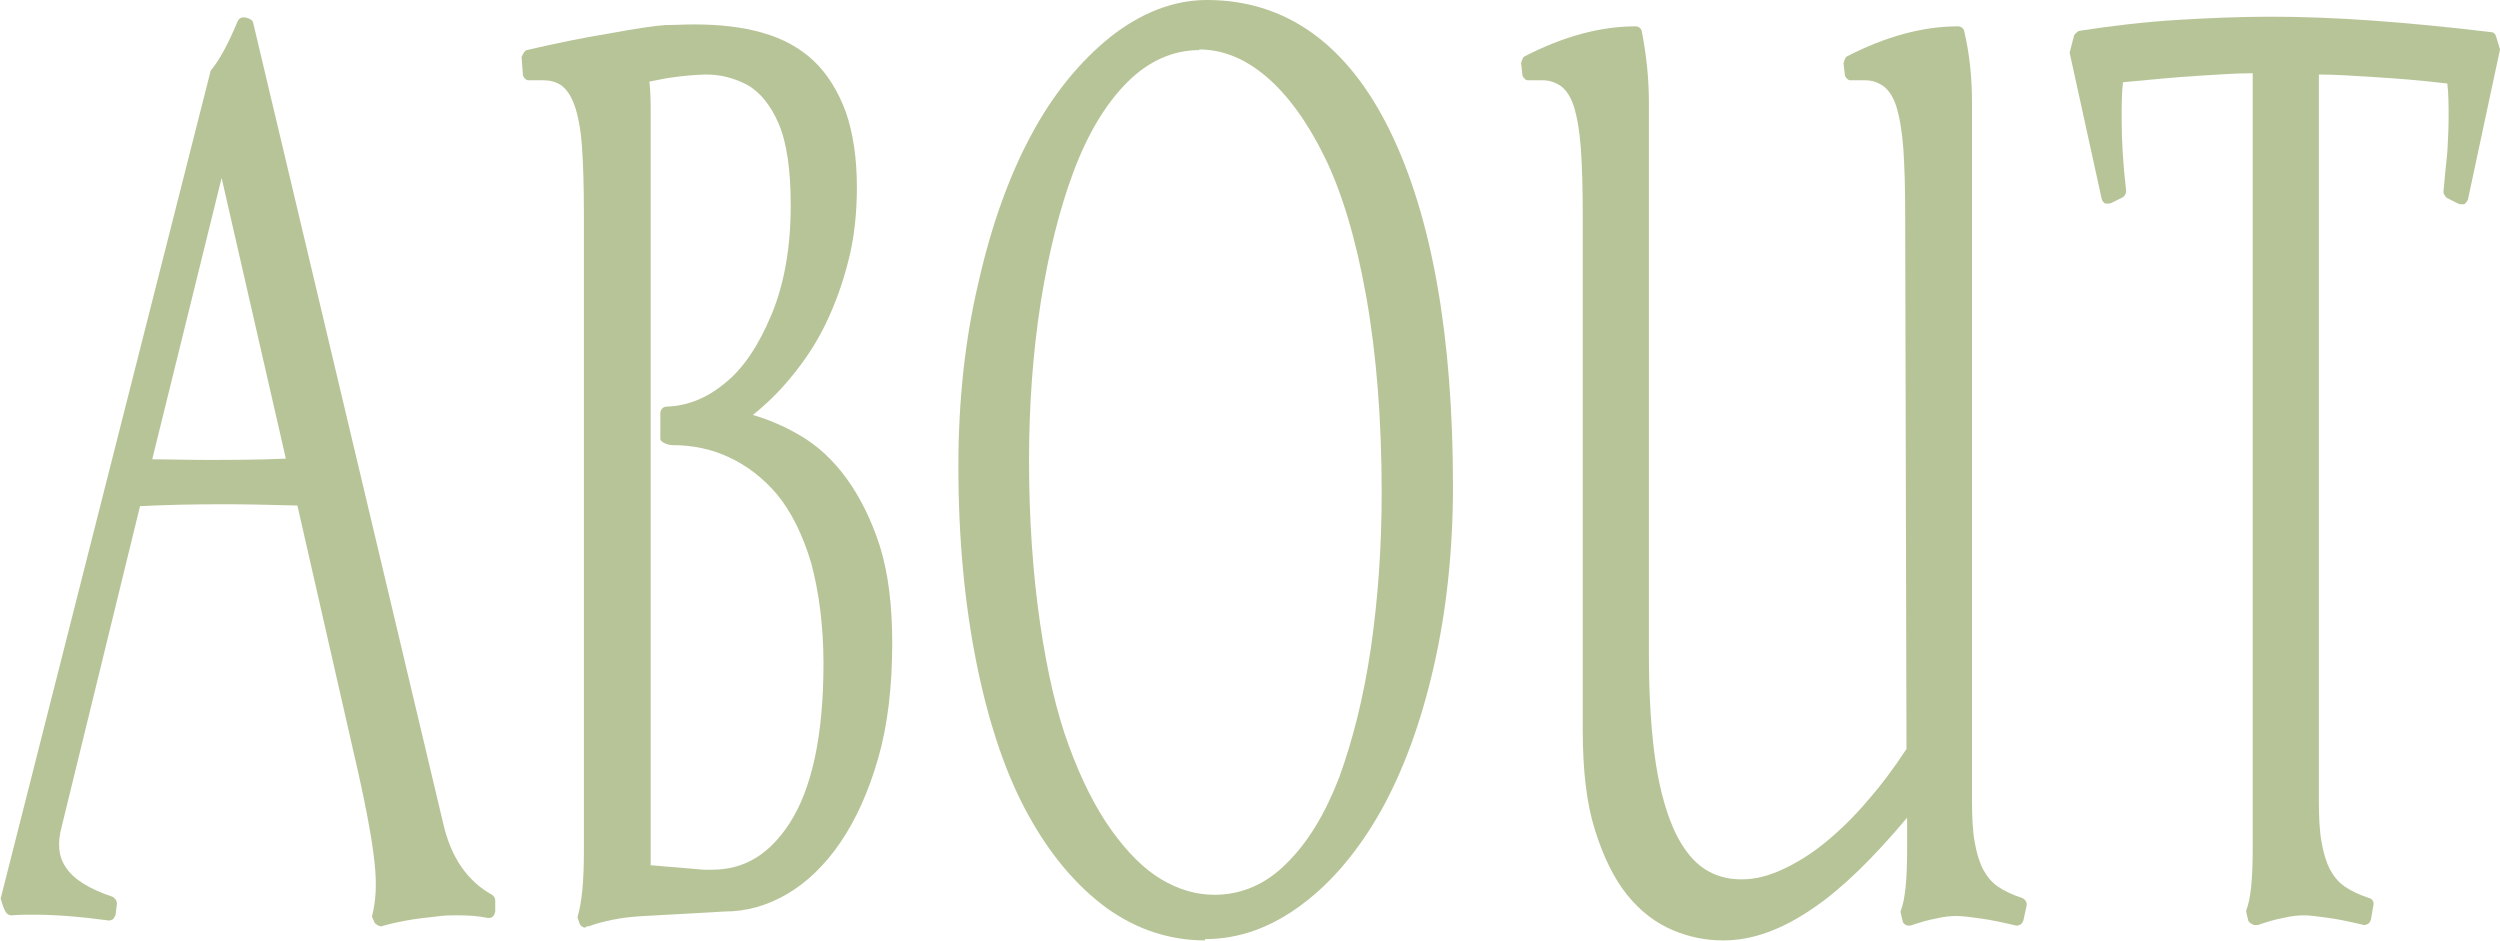
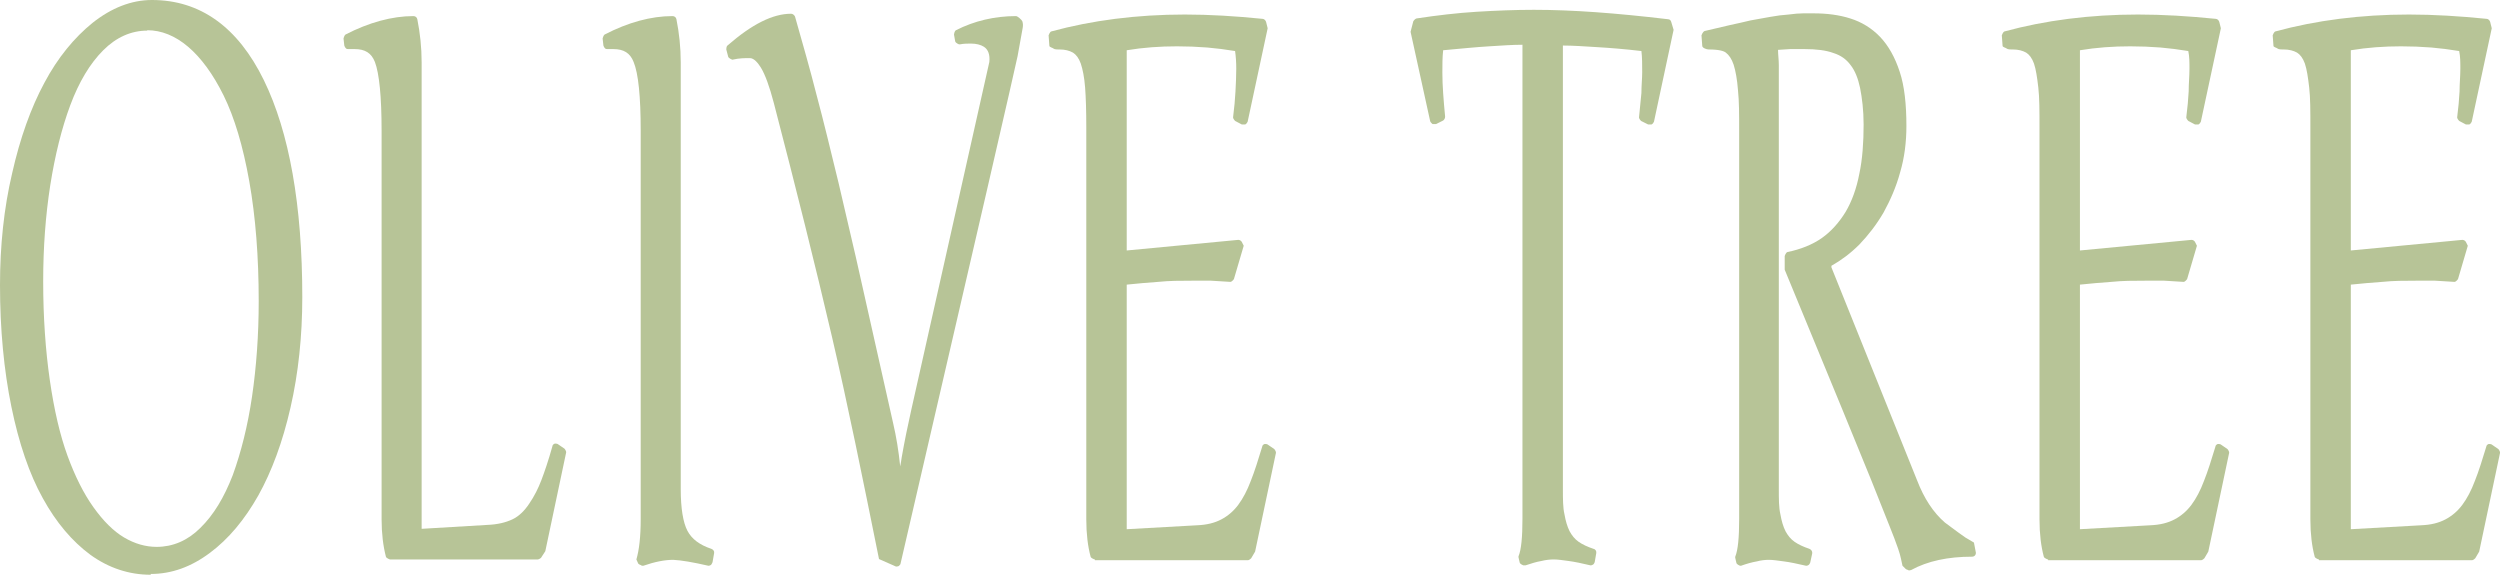
- <svg xmlns="http://www.w3.org/2000/svg" id="_圖層_2" data-name="圖層 2" viewBox="0 0 38.92 14.64">
+ <svg xmlns="http://www.w3.org/2000/svg" id="_圖層_2" data-name="圖層 2" viewBox="0 0 63.68 14.64">
  <defs>
    <style>
      .cls-1 {
        fill: #b7c497;
      }
    </style>
  </defs>
-   <g id="_圖層_2-2" data-name="圖層 2">
-     <g>
-       <path class="cls-1" d="M5.92,14.42s-.07-.02-.09-.06l-.04-.09c.06-.23,.08-.49,.04-.85-.04-.38-.15-.96-.33-1.73l-.87-3.82c-.41-.01-.79-.02-1.14-.02-.49,0-.93,.01-1.31,.03L.96,12.87c-.07,.26-.05,.47,.07,.64,.12,.18,.36,.33,.72,.45,.04,.02,.07,.06,.07,.11l-.02,.17s-.02,.05-.04,.07c-.02,.01-.04,.02-.06,.02,0,0,0,0-.01,0-.44-.06-.83-.09-1.16-.09-.12,0-.24,0-.35,.01,0,0,0,0,0,0-.04,0-.07-.02-.09-.05-.03-.05-.05-.11-.08-.21L3.28,1.1c.14-.17,.27-.41,.42-.77,.02-.04,.05-.06,.09-.06,.05,0,.14,.03,.15,.08l2.96,12.47c.12,.53,.38,.9,.76,1.11,.03,.02,.05,.05,.05,.09v.17s-.01,.06-.04,.08c-.02,.02-.04,.02-.06,.02,0,0-.01,0-.02,0-.14-.03-.29-.04-.46-.04-.11,0-.23,0-.35,.02-.32,.03-.6,.08-.84,.15,0,0-.02,0-.03,0ZM2.37,7.15c.24,0,.52,.01,.85,.01,.36,0,.77,0,1.23-.02L3.45,2.77l-1.08,4.38Z" />
-       <path class="cls-1" d="M9.11,14.44s-.03,0-.04-.01c-.02-.01-.04-.03-.05-.06l-.03-.09c.07-.24,.1-.56,.1-1.03V3.33c0-.42-.01-.77-.03-1.05-.02-.27-.06-.49-.12-.65-.05-.14-.12-.24-.2-.3-.09-.06-.18-.08-.28-.08-.16,0-.19,0-.2,0,0,0-.01,0-.02,0-.02,0-.04,0-.06-.02-.02-.02-.04-.04-.04-.07l-.02-.27s.03-.09,.08-.11c.43-.1,.86-.19,1.29-.26,.43-.08,.72-.12,.87-.13,.15,0,.3-.01,.44-.01,.4,0,.76,.04,1.07,.13,.32,.09,.59,.24,.8,.44s.38,.47,.5,.8c.11,.32,.17,.71,.17,1.17,0,.39-.04,.78-.13,1.13-.09,.36-.21,.69-.36,1-.15,.31-.34,.59-.55,.84-.18,.22-.38,.41-.58,.57,.24,.07,.48,.17,.72,.31,.28,.16,.53,.39,.74,.68,.21,.29,.39,.65,.52,1.06,.13,.42,.19,.92,.19,1.5,0,.68-.07,1.28-.22,1.8-.15,.52-.35,.96-.59,1.31-.24,.35-.52,.62-.83,.8-.31,.18-.63,.27-.96,.27l-1.26,.07c-.19,.01-.35,.03-.5,.06-.14,.03-.26,.06-.36,.1-.01,0-.02,0-.03,0Zm1.83-.9s.09,0,.14,0c.5,0,.89-.23,1.21-.72,.35-.54,.53-1.37,.53-2.49,0-.58-.07-1.11-.19-1.56-.13-.44-.31-.8-.53-1.07-.22-.26-.48-.46-.77-.59-.26-.12-.55-.18-.86-.18-.06,0-.19-.04-.19-.1v-.4c0-.05,.04-.1,.1-.1,.32-.01,.62-.13,.9-.36,.29-.23,.53-.59,.73-1.07,.2-.48,.3-1.05,.3-1.7,0-.55-.06-.98-.19-1.28-.12-.28-.29-.49-.49-.6-.19-.1-.4-.16-.64-.16-.33,.01-.6,.05-.88,.11,.02,.18,.02,.36,.02,.53V13.47l.83,.07Z" />
-       <path class="cls-1" d="M18.76,14.64c-.55,0-1.07-.17-1.54-.51-.46-.34-.87-.82-1.21-1.44-.34-.61-.61-1.4-.8-2.33-.19-.93-.29-1.97-.29-3.1,0-1,.1-1.96,.31-2.85,.2-.89,.48-1.67,.82-2.3,.34-.64,.76-1.15,1.23-1.53,.48-.38,.99-.58,1.51-.58,1.23,0,2.19,.69,2.85,2.04,.65,1.33,.98,3.19,.98,5.53,0,.99-.1,1.94-.3,2.81-.2,.88-.48,1.63-.82,2.24-.35,.62-.76,1.11-1.23,1.46-.48,.36-.98,.54-1.51,.54Zm-.09-13.86c-.41,0-.79,.17-1.12,.5-.34,.34-.62,.81-.84,1.4-.22,.59-.39,1.28-.51,2.04-.12,.77-.18,1.59-.18,2.45,0,.91,.06,1.76,.17,2.52,.11,.76,.26,1.41,.45,1.92,.19,.52,.41,.96,.66,1.31,.25,.35,.51,.61,.78,.77,.27,.16,.54,.24,.83,.24,.41,0,.79-.16,1.11-.48,.34-.33,.61-.78,.83-1.35,.21-.58,.38-1.25,.49-2,.11-.75,.17-1.57,.17-2.43,0-1.12-.08-2.15-.24-3.05-.16-.9-.38-1.63-.65-2.18-.27-.55-.58-.97-.91-1.25-.33-.28-.68-.42-1.04-.42Z" />
-       <path class="cls-1" d="M26.82,14.64c-.26,0-.52-.05-.78-.16-.26-.11-.5-.29-.71-.55-.2-.25-.37-.59-.5-1.01-.13-.41-.19-.93-.19-1.55V3.33c0-.41-.01-.75-.03-1.03-.02-.27-.06-.49-.11-.65-.05-.15-.12-.25-.2-.31-.09-.06-.18-.09-.28-.09-.16,0-.2,0-.2,0,0,0-.01,0-.02,0-.02,0-.04,0-.06-.02-.02-.02-.04-.04-.04-.07l-.02-.18s.02-.08,.05-.1c.6-.31,1.18-.47,1.73-.47,.05,0,.09,.03,.1,.08,.07,.36,.11,.73,.11,1.1V10.19c0,.68,.04,1.26,.11,1.71,.07,.45,.18,.81,.31,1.08,.13,.26,.28,.44,.45,.55,.17,.11,.36,.16,.57,.16s.41-.05,.63-.15c.22-.1,.45-.24,.67-.42,.22-.18,.45-.4,.66-.65,.22-.25,.42-.52,.61-.81l-.02-8.33c0-.41-.01-.75-.03-1.03-.02-.27-.06-.49-.11-.65-.05-.15-.12-.25-.2-.31-.09-.06-.18-.09-.28-.09-.16,0-.2,0-.2,0,0,0-.01,0-.02,0-.02,0-.04,0-.06-.02-.02-.02-.04-.04-.04-.07l-.02-.18s.02-.08,.05-.1c.6-.31,1.18-.47,1.73-.47,.05,0,.09,.03,.1,.08,.08,.34,.12,.71,.12,1.1V12.46c0,.25,.01,.47,.04,.64,.03,.17,.07,.31,.13,.43,.06,.11,.13,.2,.23,.27,.1,.07,.23,.13,.38,.18,.05,.02,.08,.07,.07,.12l-.05,.23s-.02,.05-.04,.06c-.02,.01-.04,.02-.05,.02,0,0-.02,0-.02,0-.21-.05-.4-.09-.55-.11-.15-.02-.28-.04-.38-.04-.09,0-.2,.01-.32,.04-.12,.02-.25,.06-.4,.11-.01,0-.02,0-.03,0-.04,0-.08-.03-.09-.07,0-.02-.04-.14-.03-.16,.07-.17,.1-.49,.1-.96v-.49c-.53,.63-1.01,1.1-1.45,1.4-.49,.34-.96,.51-1.4,.51Z" />
-       <path class="cls-1" d="M35.09,14.4s-.08-.03-.09-.07c0-.02-.04-.14-.03-.16,.07-.17,.1-.49,.1-.96V1.14c-.25,0-.53,.02-.85,.04-.34,.02-.73,.06-1.17,.1-.02,.18-.02,.37-.02,.57,0,.33,.02,.7,.07,1.12,0,.04-.02,.08-.05,.1l-.18,.09s-.03,.01-.05,.01c-.01,0-.03,0-.04,0-.03-.01-.05-.04-.06-.07l-.5-2.28,.07-.27s.04-.06,.08-.07c.52-.08,1.03-.14,1.53-.17,.49-.03,.98-.05,1.46-.05s1.01,.02,1.57,.06c.56,.04,1.18,.1,1.85,.18,.04,0,.07,.03,.08,.07l.06,.2-.5,2.34s-.03,.06-.06,.07c-.01,0-.03,0-.04,0-.02,0-.03,0-.05-.01l-.18-.09s-.06-.06-.05-.1c.02-.22,.04-.42,.06-.61,.01-.19,.02-.37,.02-.53,0-.2,0-.38-.02-.54-.42-.05-.8-.08-1.14-.1-.32-.02-.61-.04-.86-.04V12.46c0,.25,.01,.47,.04,.64,.03,.17,.07,.31,.13,.43,.06,.11,.13,.2,.23,.27,.1,.07,.23,.13,.38,.18,.05,.01,.08,.06,.07,.11l-.04,.23s-.02,.05-.04,.06c-.02,.01-.04,.02-.05,.02,0,0-.02,0-.02,0-.21-.05-.4-.09-.55-.11-.15-.02-.28-.04-.38-.04-.09,0-.2,.01-.32,.04-.12,.02-.25,.06-.4,.11-.01,0-.02,0-.03,0Z" />
+   <g id="_圖層_4" data-name="圖層 4">
+     <g id="refer">
+       <g>
+         <path class="cls-1" d="M3.84,14.64c-.55,0-1.07-.17-1.54-.51-.46-.34-.87-.82-1.21-1.44-.34-.61-.61-1.4-.8-2.33s-.29-1.97-.29-3.1c0-1,.1-1.96,.31-2.85,.2-.89,.48-1.67,.82-2.3,.34-.64,.76-1.15,1.23-1.53,.48-.38,.99-.58,1.51-.58,1.23,0,2.19,.69,2.85,2.04,.65,1.33,.98,3.19,.98,5.53,0,.99-.1,1.94-.3,2.81-.2,.88-.48,1.63-.82,2.24-.35,.62-.76,1.11-1.23,1.46-.48,.36-.98,.54-1.51,.54v.02Zm-.09-13.86c-.41,0-.79,.17-1.12,.5-.34,.34-.62,.81-.84,1.4-.22,.59-.39,1.28-.51,2.04-.12,.77-.18,1.59-.18,2.45,0,.91,.06,1.76,.17,2.52,.11,.76,.26,1.4,.45,1.92,.19,.52,.41,.96,.66,1.31,.25,.35,.51,.61,.78,.77,.27,.16,.55,.24,.83,.24,.41,0,.79-.16,1.11-.48,.34-.33,.61-.78,.83-1.35,.21-.58,.38-1.25,.49-2s.17-1.57,.17-2.43c0-1.12-.08-2.15-.24-3.05s-.38-1.63-.65-2.18-.58-.97-.91-1.25-.68-.42-1.04-.42h0Z" />
+         <path class="cls-1" d="M9.93,14.25s-.09-.03-.1-.07c-.07-.27-.11-.59-.11-.95V3.33c0-.87-.06-1.46-.17-1.75-.09-.23-.25-.33-.52-.33-.05,0-.15,0-.16,0-.02,0-.04,0-.06-.02s-.03-.04-.04-.07l-.02-.18s.02-.08,.05-.1c.6-.31,1.19-.47,1.73-.47,.05,0,.09,.03,.1,.08,.07,.35,.11,.72,.11,1.1V13.47l1.68-.1c.25-.01,.46-.06,.63-.14s.31-.22,.43-.4c.13-.19,.23-.39,.31-.6,.08-.21,.18-.5,.28-.86,0-.03,.03-.06,.06-.07h.03s.04,0,.06,.02l.16,.11s.05,.06,.04,.1l-.53,2.51-.11,.17s-.05,.04-.08,.04h-3.77Z" />
+         <path class="cls-1" d="M16.34,14.4s-.08-.02-.09-.06l-.04-.09c.07-.24,.11-.57,.11-1.03V3.33c0-.87-.06-1.46-.18-1.75-.09-.23-.25-.33-.52-.33-.04,0-.15,0-.15,0-.02,0-.04,0-.06-.02s-.03-.04-.04-.07l-.02-.18s.02-.08,.05-.1c.6-.31,1.18-.47,1.73-.47,.05,0,.09,.03,.1,.08,.07,.35,.11,.72,.11,1.1V12.46c0,.49,.06,.85,.17,1.06s.31,.36,.61,.46c.05,.02,.08,.06,.07,.11l-.04,.23s-.02,.05-.04,.07c-.02,.01-.04,.02-.05,.02h-.02c-.39-.09-.69-.14-.89-.15h0c-.22,0-.47,.05-.76,.15h-.05Z" />
+         <path class="cls-1" d="M22.82,14.43l-.43-.19c-.41-2.03-.79-3.91-1.2-5.67s-.91-3.76-1.48-5.95c-.11-.42-.22-.72-.33-.9-.07-.11-.17-.24-.28-.24-.12,0-.27,0-.44,.04h-.01s-.08-.03-.1-.07l-.05-.19s0-.08,.03-.1c.63-.55,1.16-.81,1.62-.81,.04,0,.08,.03,.1,.07,.19,.67,.38,1.33,.55,2,.18,.67,.36,1.42,.56,2.24l.44,1.89c.1,.44,.95,4.23,.95,4.23,.08,.34,.14,.71,.18,1.1,.01-.07,.03-.15,.04-.24,.07-.4,.15-.79,.24-1.19l1.99-8.87c.02-.19-.03-.32-.14-.39-.08-.05-.19-.08-.33-.08-.08,0-.18,0-.28,.02h-.02s-.09-.03-.1-.08l-.03-.17s.01-.09,.05-.11c.47-.24,.99-.36,1.53-.36,.04,0,.14,.09,.16,.13,.02,.06,.02,.11,.01,.17l-.13,.72c-.05,.25-1.02,4.47-2.98,12.92,0,.03-.03,.05-.05,.07-.01,0-.03,.01-.04,.01h-.03Z" />
+         <path class="cls-1" d="M27.88,14.25s-.09-.03-.1-.07c-.07-.26-.11-.58-.11-.95V3.24c0-.41-.01-.75-.03-1.01s-.06-.46-.11-.61c-.05-.14-.12-.23-.2-.28-.09-.05-.2-.08-.34-.08h-.04s-.09,0-.11-.02-.11-.04-.11-.07l-.02-.27s.03-.09,.07-.1c1.03-.28,2.17-.43,3.4-.43,.63,0,1.29,.04,1.98,.11,.04,0,.08,.04,.09,.08l.04,.16-.51,2.38s-.03,.06-.06,.07h-.04s-.03,0-.05,0l-.17-.09s-.06-.06-.05-.1c.03-.24,.05-.45,.06-.65,.01-.2,.02-.39,.02-.58,0-.16-.01-.31-.03-.45-.24-.04-.48-.07-.71-.09-.26-.02-.51-.03-.77-.03-.43,0-.86,.03-1.28,.1V6.38s2.83-.27,2.84-.27c.04,0,.07,.02,.09,.05l.05,.1-.25,.85s-.05,.07-.09,.07c0,0-.33-.02-.49-.03h-.5c-.28,0-.56,0-.85,.03-.26,.02-.53,.04-.8,.07v6.23l1.79-.1c.25-.01,.45-.06,.62-.15,.17-.09,.31-.21,.43-.37s.23-.37,.32-.61c.1-.25,.19-.54,.29-.87,0-.03,.03-.06,.06-.07h.03s.04,0,.06,.02l.16,.11s.05,.06,.04,.1l-.53,2.51-.1,.17s-.05,.05-.08,.05h-3.9v-.02Z" />
+         <path class="cls-1" d="M38.8,14.4s-.08-.03-.09-.07c0-.02-.04-.14-.03-.16,.07-.17,.1-.49,.1-.96V1.14c-.25,0-.53,.02-.85,.04-.34,.02-.73,.06-1.17,.1-.02,.18-.02,.37-.02,.57,0,.33,.03,.7,.07,1.12,0,.04-.02,.08-.05,.1l-.18,.09s-.03,0-.05,0h-.04s-.05-.04-.06-.07l-.5-2.28,.07-.27s.04-.06,.08-.07c.53-.08,1.04-.14,1.53-.17,.49-.03,.98-.05,1.46-.05s1.01,.02,1.57,.06,1.18,.1,1.85,.18c.04,0,.07,.03,.08,.07l.06,.2-.5,2.34s-.03,.06-.06,.07h-.04s-.03,0-.05,0l-.18-.09s-.06-.06-.05-.1c.02-.22,.04-.42,.06-.61,0-.19,.02-.37,.02-.53,0-.2,0-.38-.02-.54-.42-.05-.8-.08-1.14-.1-.32-.02-.61-.04-.86-.04V12.46c0,.25,0,.47,.04,.64,.03,.17,.07,.31,.13,.43,.06,.11,.13,.2,.23,.27,.1,.07,.23,.13,.38,.18,.05,.01,.08,.06,.07,.11l-.04,.23s-.02,.05-.04,.06-.04,.02-.05,.02h-.02c-.21-.05-.4-.09-.55-.11-.15-.02-.28-.04-.38-.04-.09,0-.2,.01-.32,.04-.12,.02-.25,.06-.4,.11h-.06Z" />
+         <path class="cls-1" d="M48.61,14.52s-.05-.01-.07-.03l-.08-.08c-.03-.12-.04-.23-.11-.43-.06-.17-.13-.36-.22-.58l-.47-1.18c-.23-.57-.96-2.35-2.2-5.35v-.35s.03-.09,.07-.1c.34-.07,.64-.19,.88-.36s.44-.4,.6-.66c.16-.27,.28-.6,.35-.97,.08-.37,.11-.8,.11-1.26,0-.36-.04-.68-.09-.93-.05-.24-.13-.44-.24-.58-.11-.15-.25-.25-.44-.31-.19-.07-.44-.1-.74-.1-.11,0-.23,0-.36,0l-.31,.02c0,.12,.02,.25,.02,.39V12.46c0,.25,0,.47,.04,.64,.03,.17,.07,.31,.13,.43,.06,.11,.13,.2,.23,.27,.1,.07,.23,.13,.38,.18,.05,.02,.08,.07,.07,.12l-.05,.23s-.02,.05-.04,.06-.03,.02-.05,.02h-.02c-.22-.05-.4-.09-.56-.11-.15-.02-.28-.04-.38-.04-.09,0-.2,.01-.31,.04-.12,.02-.26,.06-.4,.11h-.03s-.08-.03-.09-.07c0-.02-.04-.14-.03-.16,.07-.17,.1-.49,.1-.96V3.33c0-.41,0-.75-.03-1.03-.02-.27-.06-.49-.11-.65-.05-.15-.12-.25-.2-.31-.05-.04-.17-.08-.44-.08-.05,0-.16-.04-.16-.09l-.02-.27s.03-.09,.08-.11l.64-.15c.19-.04,.36-.08,.53-.12,.17-.03,.33-.06,.5-.09,.16-.03,.32-.05,.47-.06,.15-.02,.27-.03,.37-.03h.27c.33,0,.65,.04,.93,.13,.29,.09,.55,.25,.76,.47,.21,.22,.38,.52,.5,.89,.12,.36,.17,.83,.17,1.38,0,.41-.05,.81-.16,1.18-.1,.37-.25,.71-.42,1.02-.18,.31-.39,.58-.62,.82-.22,.22-.46,.4-.71,.54v.04l2.18,5.42c.18,.47,.42,.83,.71,1.08,.28,.21,.46,.34,.52,.38l.22,.13,.05,.26c0,.06-.04,.1-.1,.1-.61,0-1.13,.11-1.55,.34-.02,0-.03,.01-.05,.01h-.02Z" />
+         <path class="cls-1" d="M52.16,14.25s-.09-.03-.1-.07c-.07-.26-.11-.58-.11-.95V3.24c0-.41,0-.75-.03-1.01s-.06-.46-.11-.61c-.05-.14-.12-.23-.2-.28-.09-.05-.2-.08-.34-.08h-.04s-.09,0-.11-.02-.11-.04-.11-.07l-.02-.27s.03-.09,.07-.1c1.03-.28,2.17-.43,3.4-.43,.63,0,1.29,.04,1.98,.11,.04,0,.08,.04,.09,.08l.04,.16-.51,2.38s-.03,.06-.06,.07h-.04s-.03,0-.05,0l-.17-.09s-.06-.06-.05-.1c.03-.24,.05-.45,.06-.65,0-.2,.02-.39,.02-.58,0-.16,0-.31-.03-.45-.24-.04-.48-.07-.71-.09-.26-.02-.51-.03-.77-.03-.43,0-.86,.03-1.28,.1V6.38s2.83-.27,2.84-.27c.04,0,.07,.02,.09,.05l.05,.1-.25,.85s-.05,.07-.09,.07c0,0-.33-.02-.49-.03h-.5c-.28,0-.56,0-.85,.03-.26,.02-.53,.04-.8,.07v6.23l1.79-.1c.25-.01,.45-.06,.62-.15,.17-.09,.31-.21,.43-.37s.23-.37,.32-.61c.1-.25,.19-.54,.29-.87,0-.03,.03-.06,.06-.07h.03s.04,0,.06,.02l.16,.11s.05,.06,.04,.1l-.53,2.51-.1,.17s-.05,.05-.08,.05h-3.9v-.02Z" />
+         <path class="cls-1" d="M59.06,14.25s-.09-.03-.1-.07c-.07-.26-.11-.58-.11-.95V3.24c0-.41,0-.75-.03-1.01s-.06-.46-.11-.61c-.05-.14-.12-.23-.2-.28-.09-.05-.2-.08-.34-.08h-.04s-.09,0-.11-.02-.11-.04-.11-.07l-.02-.27s.03-.09,.07-.1c1.03-.28,2.17-.43,3.4-.43,.63,0,1.29,.04,1.98,.11,.04,0,.08,.04,.09,.08l.04,.16-.51,2.38s-.03,.06-.06,.07h-.04s-.03,0-.05,0l-.17-.09s-.06-.06-.05-.1c.03-.24,.05-.45,.06-.65,0-.2,.02-.39,.02-.58,0-.16,0-.31-.03-.45-.24-.04-.48-.07-.71-.09-.26-.02-.51-.03-.77-.03-.43,0-.86,.03-1.28,.1V6.38s2.83-.27,2.84-.27c.04,0,.07,.02,.09,.05l.05,.1-.25,.85s-.05,.07-.09,.07c0,0-.33-.02-.49-.03h-.5c-.28,0-.56,0-.85,.03-.26,.02-.53,.04-.8,.07v6.23l1.79-.1c.25-.01,.45-.06,.62-.15,.17-.09,.31-.21,.43-.37s.23-.37,.32-.61c.1-.25,.19-.54,.29-.87,0-.03,.03-.06,.06-.07h.03s.04,0,.06,.02l.16,.11s.05,.06,.04,.1l-.53,2.51-.1,.17s-.05,.05-.08,.05h-3.9v-.02Z" />
+       </g>
    </g>
  </g>
</svg>
